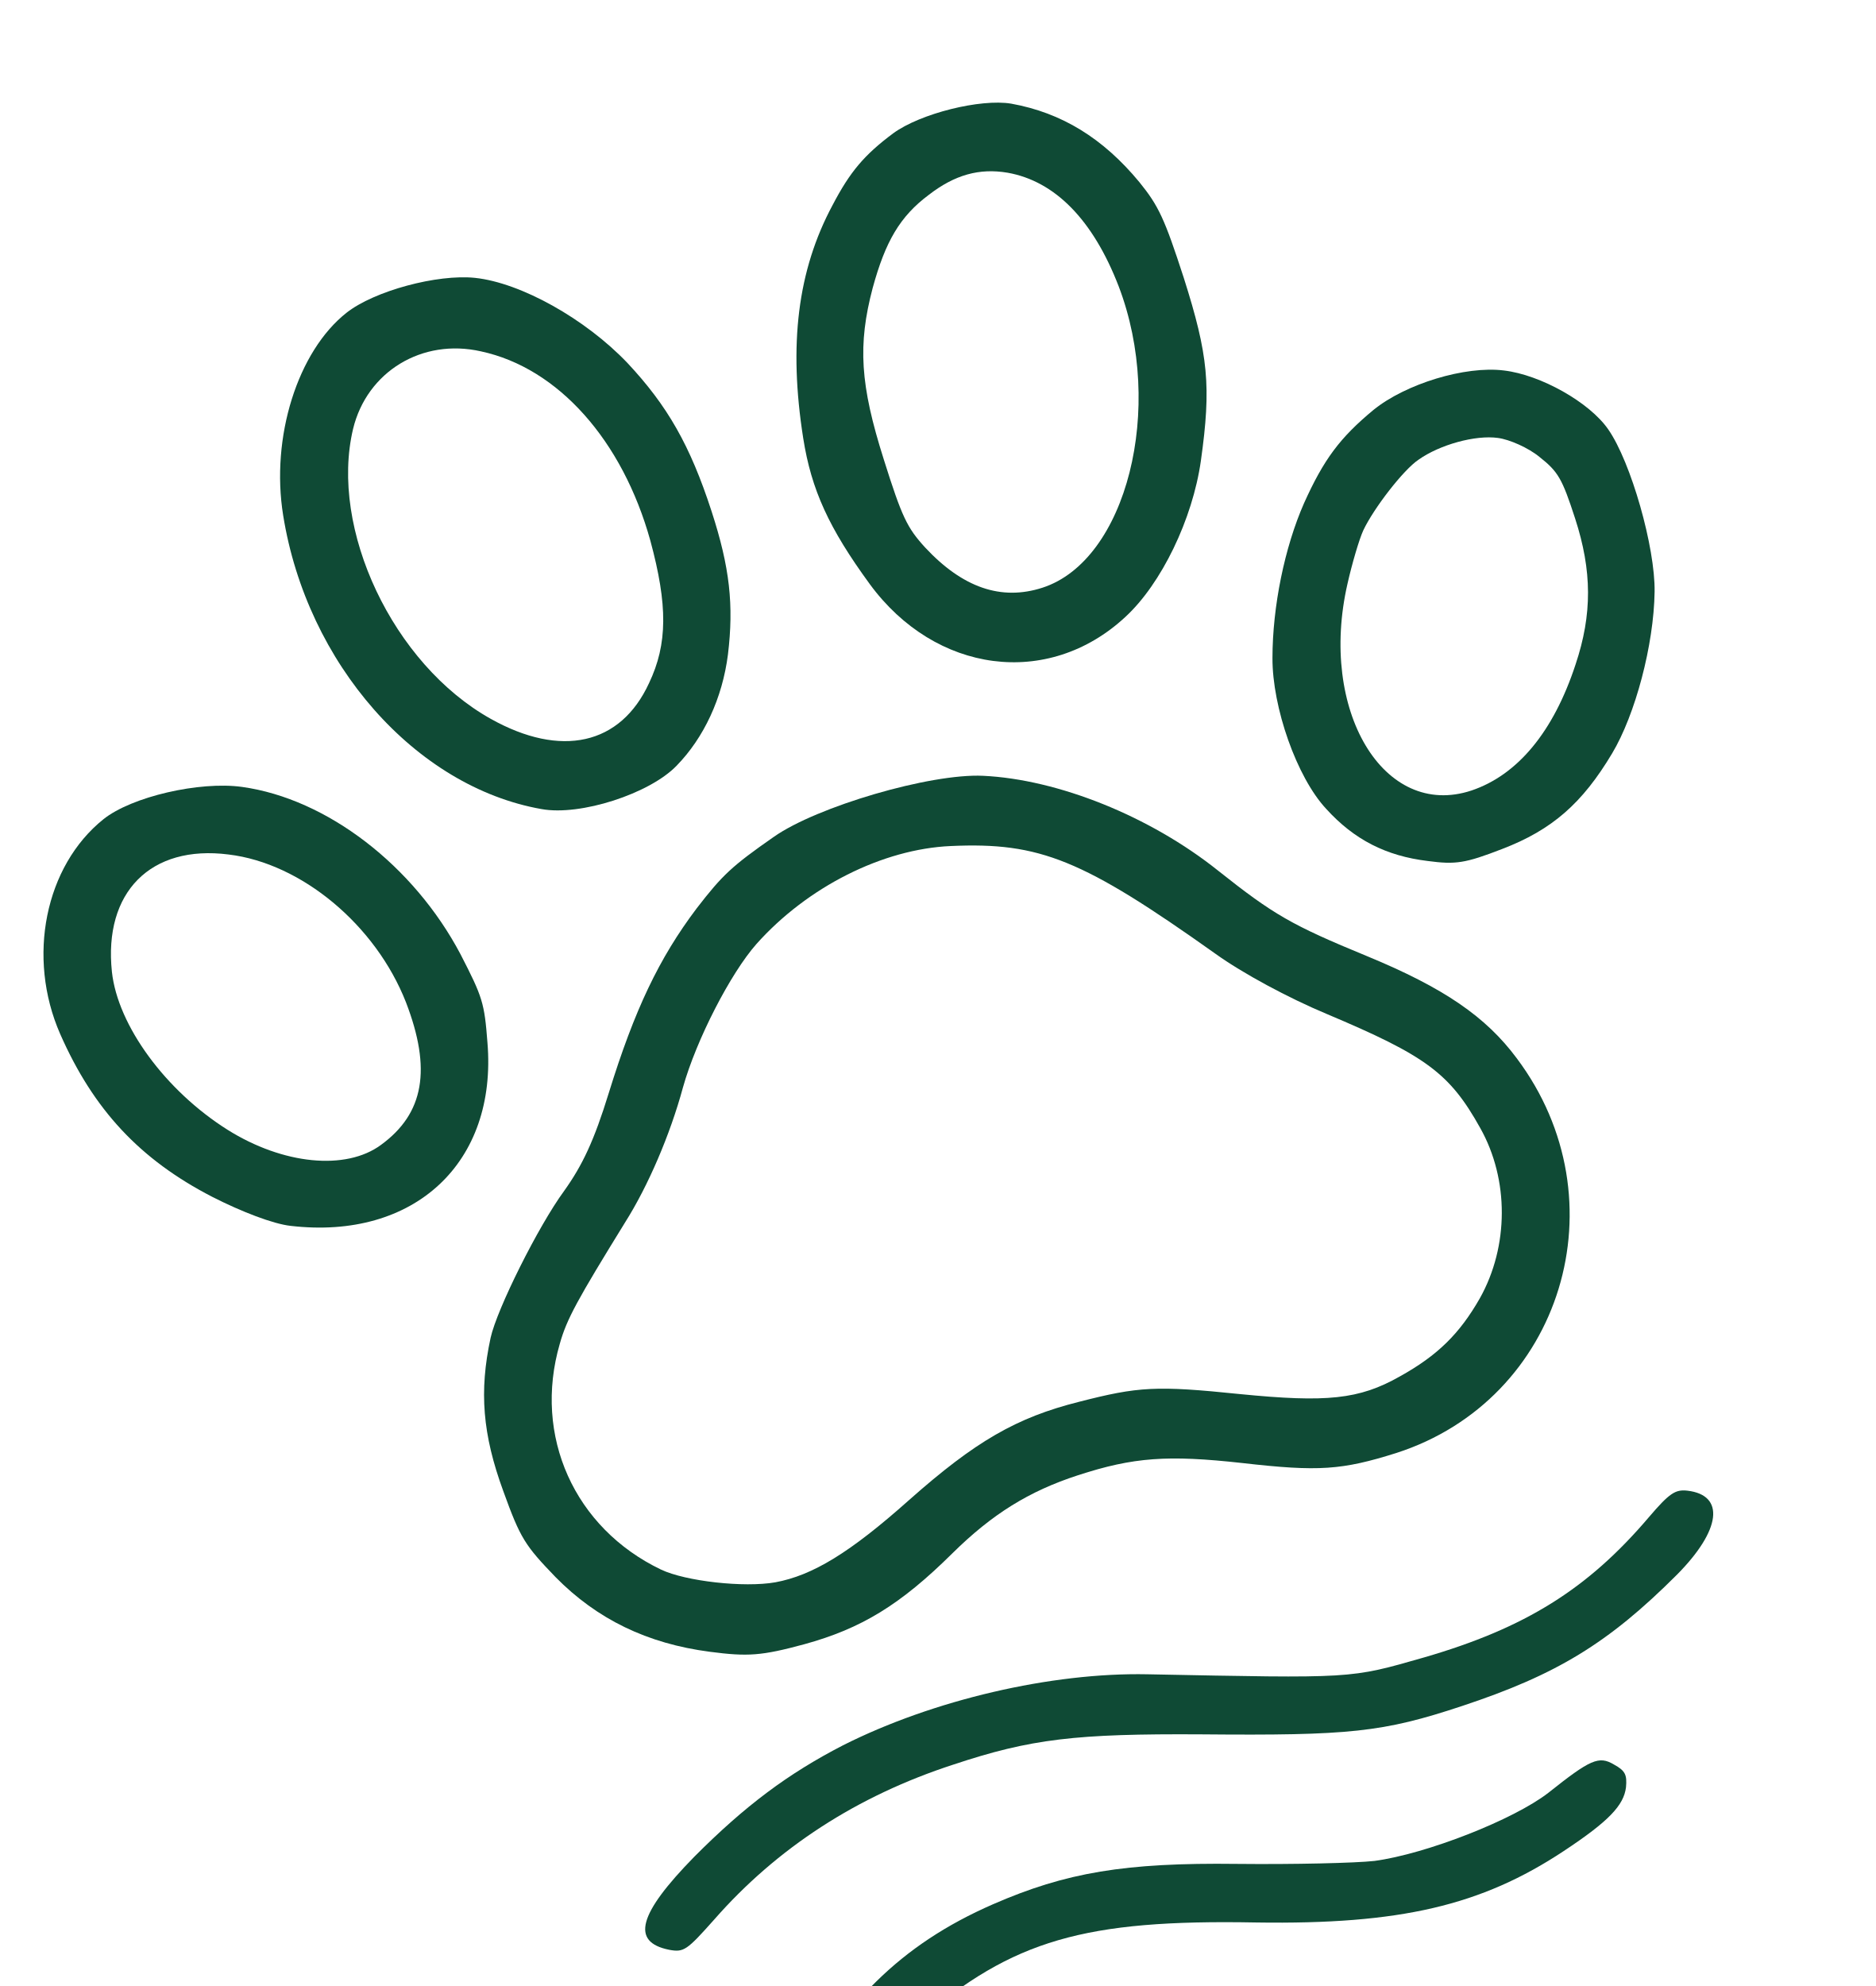
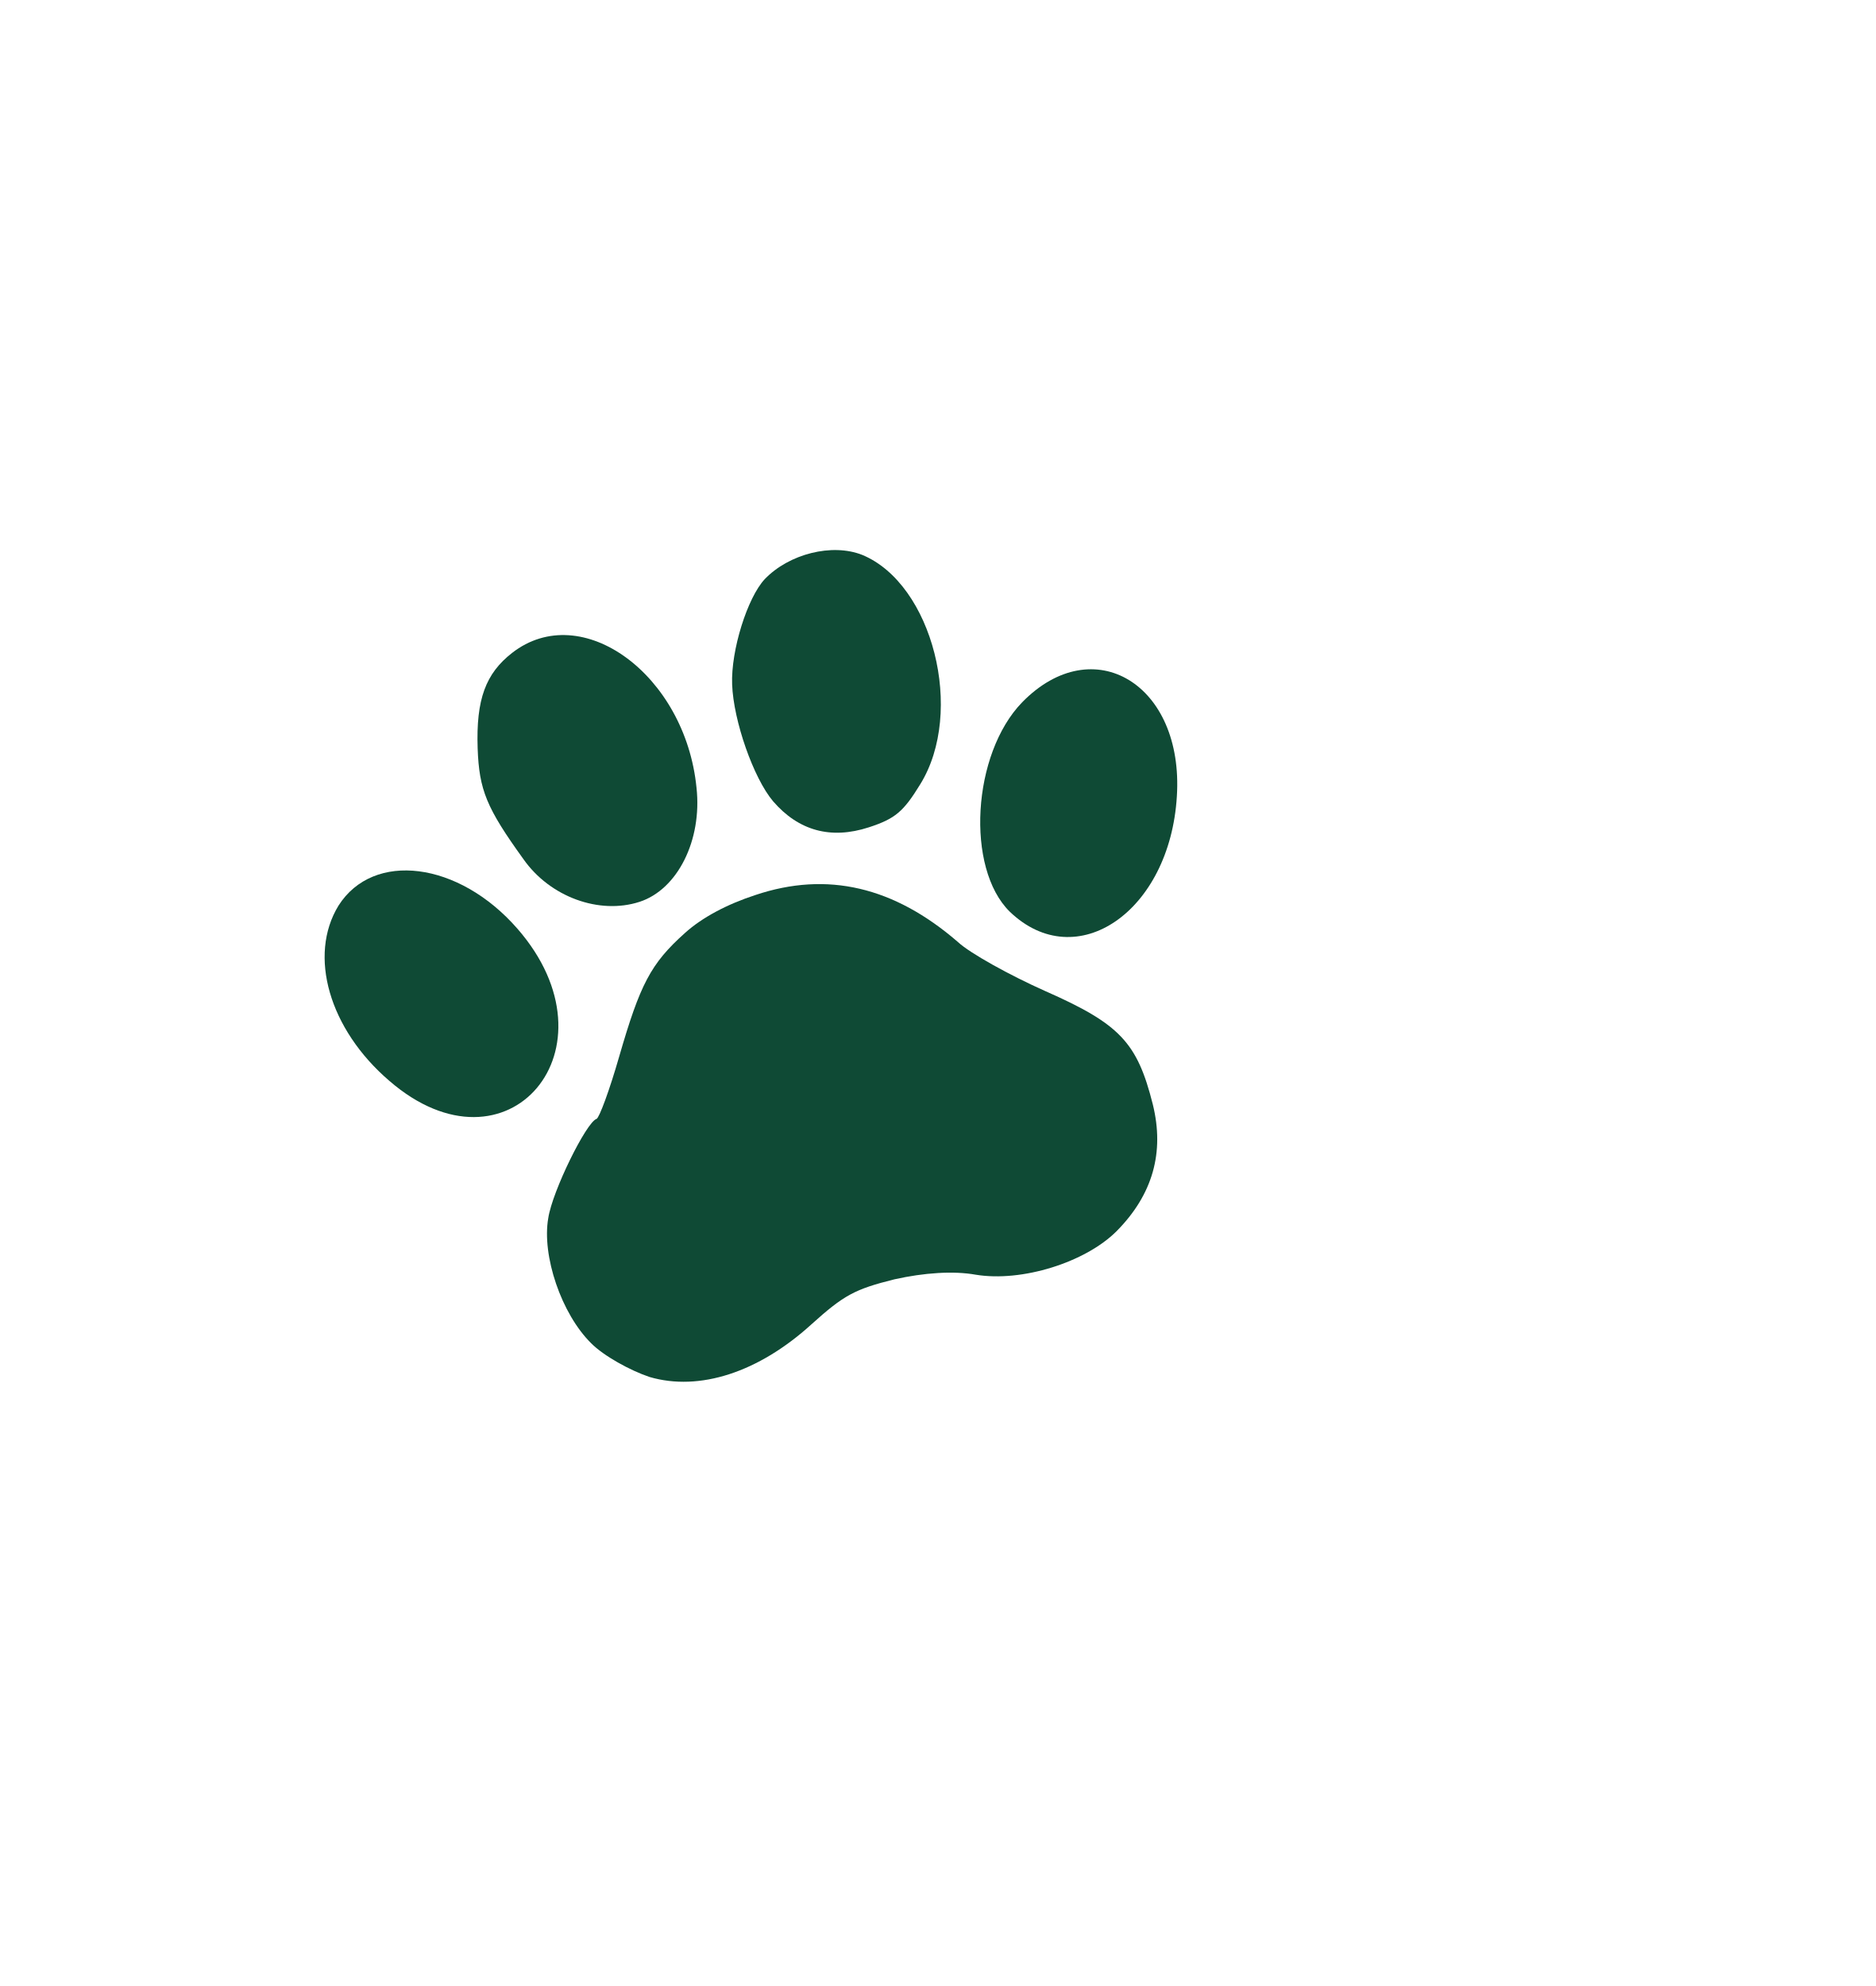
- <svg xmlns="http://www.w3.org/2000/svg" width="340" height="360" viewBox="110 116 340 360" aria-label="Mammal paw pattern figure">
-   <g transform="rotate(-18 280 296)">
-     <g transform="translate(0,1086) scale(0.1,-0.1)" fill="#0f4a35" stroke="none">
-       <path d="M2162 9404 c-106 -39 -201 -172 -223 -314 -42 -269 76 -542 281 -651     63 -34 195 -34 257 -1 63 33 117 91 151 163 38 82 52 149 52 256 0 126 -17     207 -62 303 -48 100 -139 198 -215 232 -63 28 -181 34 -241 12z m210 -142     c124 -72 194 -233 186 -421 -6 -121 -28 -188 -82 -245 -84 -91 -194 -80 -293     27 -138 149 -172 418 -75 577 56 91 170 118 264 62z" />
-       <path d="M3205 9407 c-62 -21 -96 -42 -145 -90 -97 -93 -154 -216 -181 -385     -15 -94 -6 -170 33 -289 63 -191 249 -280 422 -200 81 37 171 131 218 227 60     123 72 178 73 325 0 113 -3 138 -23 190 -38 96 -95 163 -177 207 -50 26 -162     34 -220 15z m175 -132 c77 -41 121 -129 128 -258 12 -236 -140 -477 -300 -477     -79 0 -138 45 -180 135 -20 44 -23 65 -22 175 1 142 19 212 77 302 48 73 87     108 149 129 56 20 102 18 148 -6z" />
-       <path d="M1459 8667 c-127 -48 -210 -195 -195 -346 15 -149 67 -261 171 -366     42 -42 90 -81 119 -94 205 -94 392 -7 442 206 17 70 17 81 3 167 -31 179 -143     343 -283 411 -70 34 -196 45 -257 22z m196 -131 c121 -56 214 -204 223 -354 7     -130 -31 -202 -123 -232 -75 -25 -180 21 -256 112 -85 102 -131 241 -111 337     30 142 138 198 267 137z" />
-       <path d="M3878 8661 c-73 -29 -113 -57 -172 -122 -58 -65 -112 -160 -141 -249     -28 -85 -25 -219 8 -290 31 -69 77 -115 146 -147 46 -22 63 -25 135 -21 97 5     164 34 243 103 62 54 133 164 164 255 26 76 32 237 11 306 -17 57 -86 132     -147 160 -64 30 -177 32 -247 5z m199 -118 c19 -9 47 -34 61 -56 24 -36 27     -50 27 -126 0 -100 -24 -175 -81 -252 -76 -104 -162 -158 -250 -159 -168 -1     -219 224 -98 426 19 32 45 70 57 83 30 32 103 82 135 91 45 14 112 11 149 -7z" />
-       <path d="M2605 8261 c-89 -27 -110 -37 -173 -80 -93 -65 -164 -140 -255 -269     -52 -74 -86 -110 -132 -144 -64 -46 -182 -166 -209 -212 -50 -86 -68 -162 -64     -271 3 -92 7 -106 42 -178 48 -96 121 -166 224 -215 63 -30 87 -36 167 -40     107 -5 188 14 307 74 90 45 166 64 260 64 106 0 166 -15 290 -71 127 -58 168     -68 271 -69 316 -1 533 309 429 613 -30 89 -86 162 -201 260 -113 96 -138 124     -209 231 -87 132 -225 247 -352 295 -90 34 -304 40 -395 12z m300 -115 c156     -43 220 -97 396 -334 36 -49 101 -117 158 -166 148 -128 179 -171 201 -283 21     -105 -17 -220 -96 -293 -55 -50 -105 -75 -182 -90 -83 -17 -141 -4 -285 59     -140 62 -171 70 -282 77 -117 8 -201 -10 -348 -74 -132 -58 -209 -76 -277 -67     -57 8 -154 52 -190 86 -126 120 -146 302 -48 446 26 39 55 66 181 173 59 49     126 125 175 200 50 75 146 170 207 206 120 70 271 93 390 60z" />
-       <path d="M2215 6656 c-110 -18 -202 -49 -319 -109 -128 -67 -157 -111 -95     -146 24 -13 30 -11 95 27 148 88 315 133 499 133 148 1 228 -15 445 -87 254     -85 313 -98 465 -97 180 1 287 26 444 106 101 52 128 110 65 139 -20 9 -32 6     -81 -24 -146 -90 -276 -122 -466 -116 -142 5 -132 3 -487 126 -164 57 -384 76     -565 48z" />
-       <path d="M2385 6298 c-92 -9 -171 -31 -245 -68 -56 -28 -60 -33 -60 -65 0 -56     26 -62 112 -26 207 86 342 82 637 -20 246 -84 397 -97 570 -49 94 26 129 45     143 75 9 21 8 29 -8 46 -21 24 -38 22 -129 -12 -75 -27 -245 -37 -338 -20 -34     7 -141 39 -239 72 -192 65 -299 81 -443 67z" />
+ <svg xmlns="http://www.w3.org/2000/svg" width="340" height="360" viewBox="8.9 3.9 262.2 262.2" aria-label="Mammal paw pattern figure">
+   <g transform="rotate(-18 140 135)">
+     <g transform="translate(0,433) scale(0.1,-0.1)" fill="#0f4a35" stroke="none">
+       <path d="M981 3616 c-44 -16 -68 -46 -87 -112 -16 -56 -14 -83 13 -167 19 -62 77 -107 136 -107 56 0 110 55 125 127 34 155 -71 301 -187 259z" />
+       <path d="M1349 3605 c-31 -17 -76 -80 -89 -126 -14 -49 -12 -134 4 -173 21 -50 60 -76 116 -76 39 0 53 6 87 35 91 77 103 261 22 330 -35 29 -97 33 -140 10z" />
+       <path d="M641 3355 c-62 -53 -66 -160 -8 -255 113 -187 323 -57 236 147 -49 115 -158 166 -228 108z" />
+       <path d="M1638 3330 c-89 -47 -147 -196 -107 -273 61 -114 213 -69 272 81 58 146 -39 258 -165 192z" />
+       <path d="M1090 3169 c-59 -26 -82 -49 -141 -136 -27 -40 -53 -73 -57 -73 -15 0 -90 -77 -107 -111 -25 -47 -24 -133 3 -185 11 -22 40 -53 63 -70 60 -41 147 -41 238 0 56 25 73 28 130 24 42 -4 82 -14 110 -29 58 -30 151 -31 206 -3 64 33 98 84 103 153 6 89 -9 121 -94 197 -40 36 -84 83 -95 103 -61 101 -143 151 -249 150 -42 0 -81 -7 -110 -20z" />
    </g>
  </g>
</svg>
